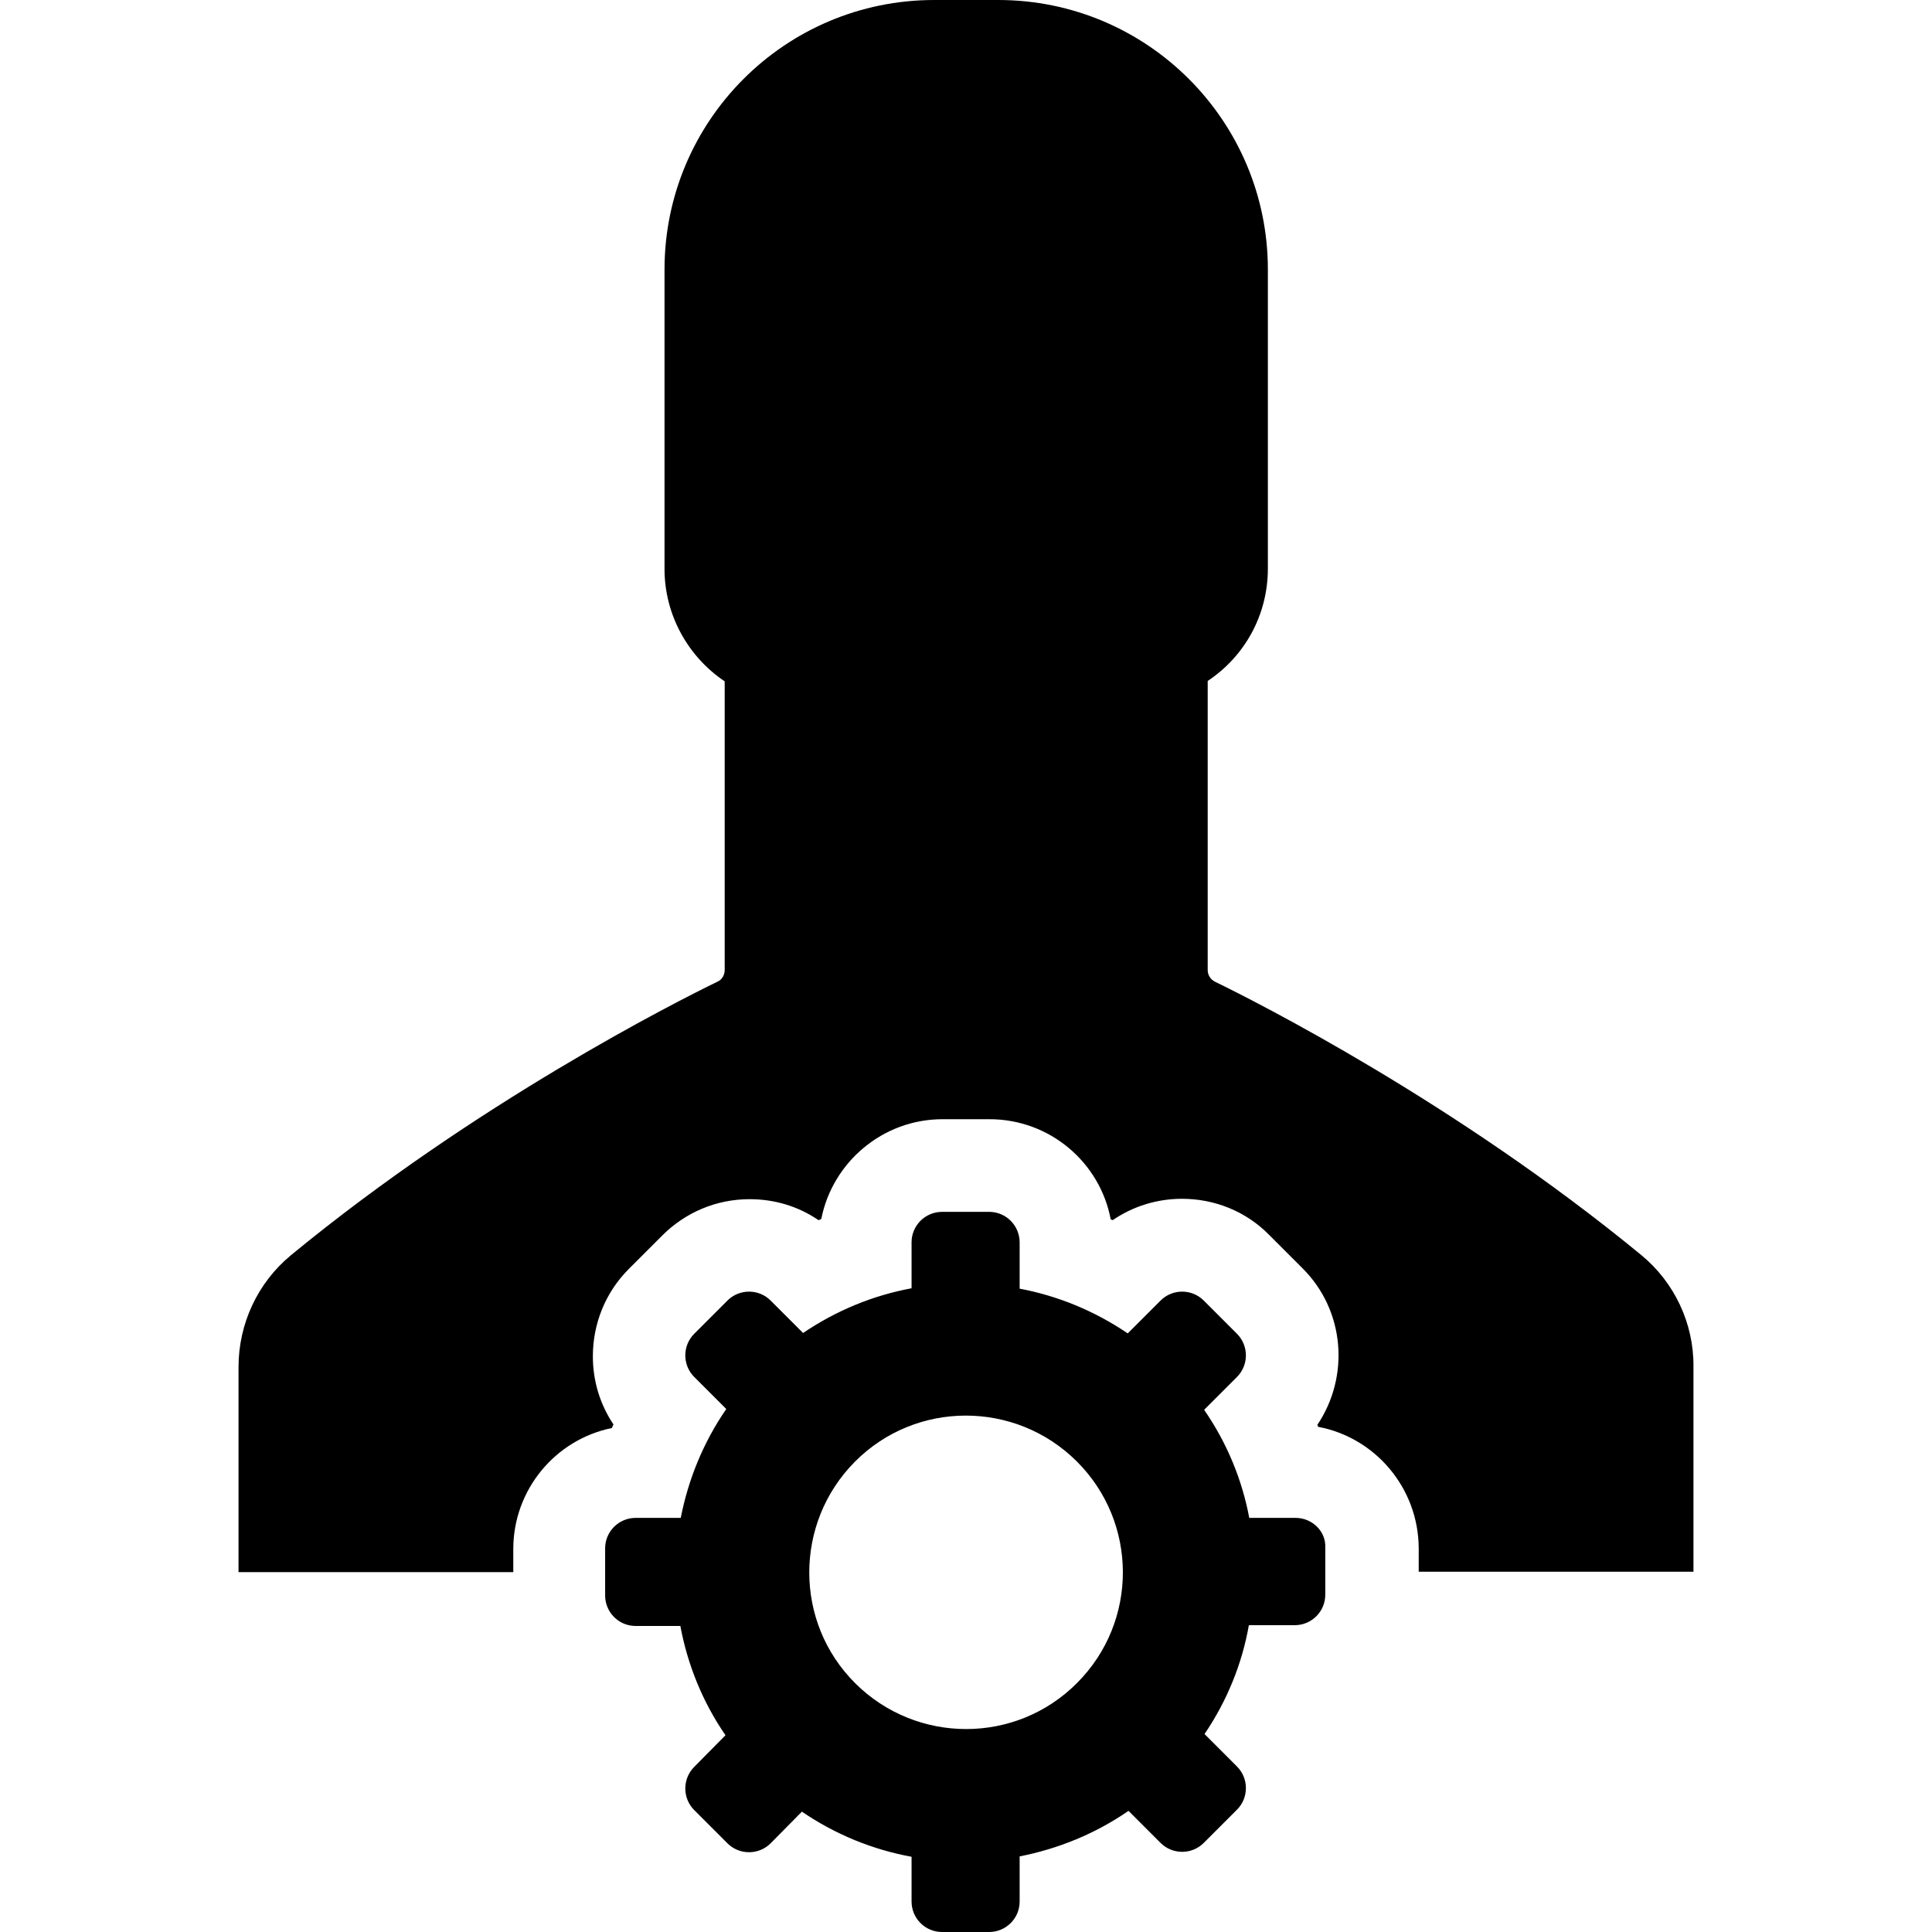
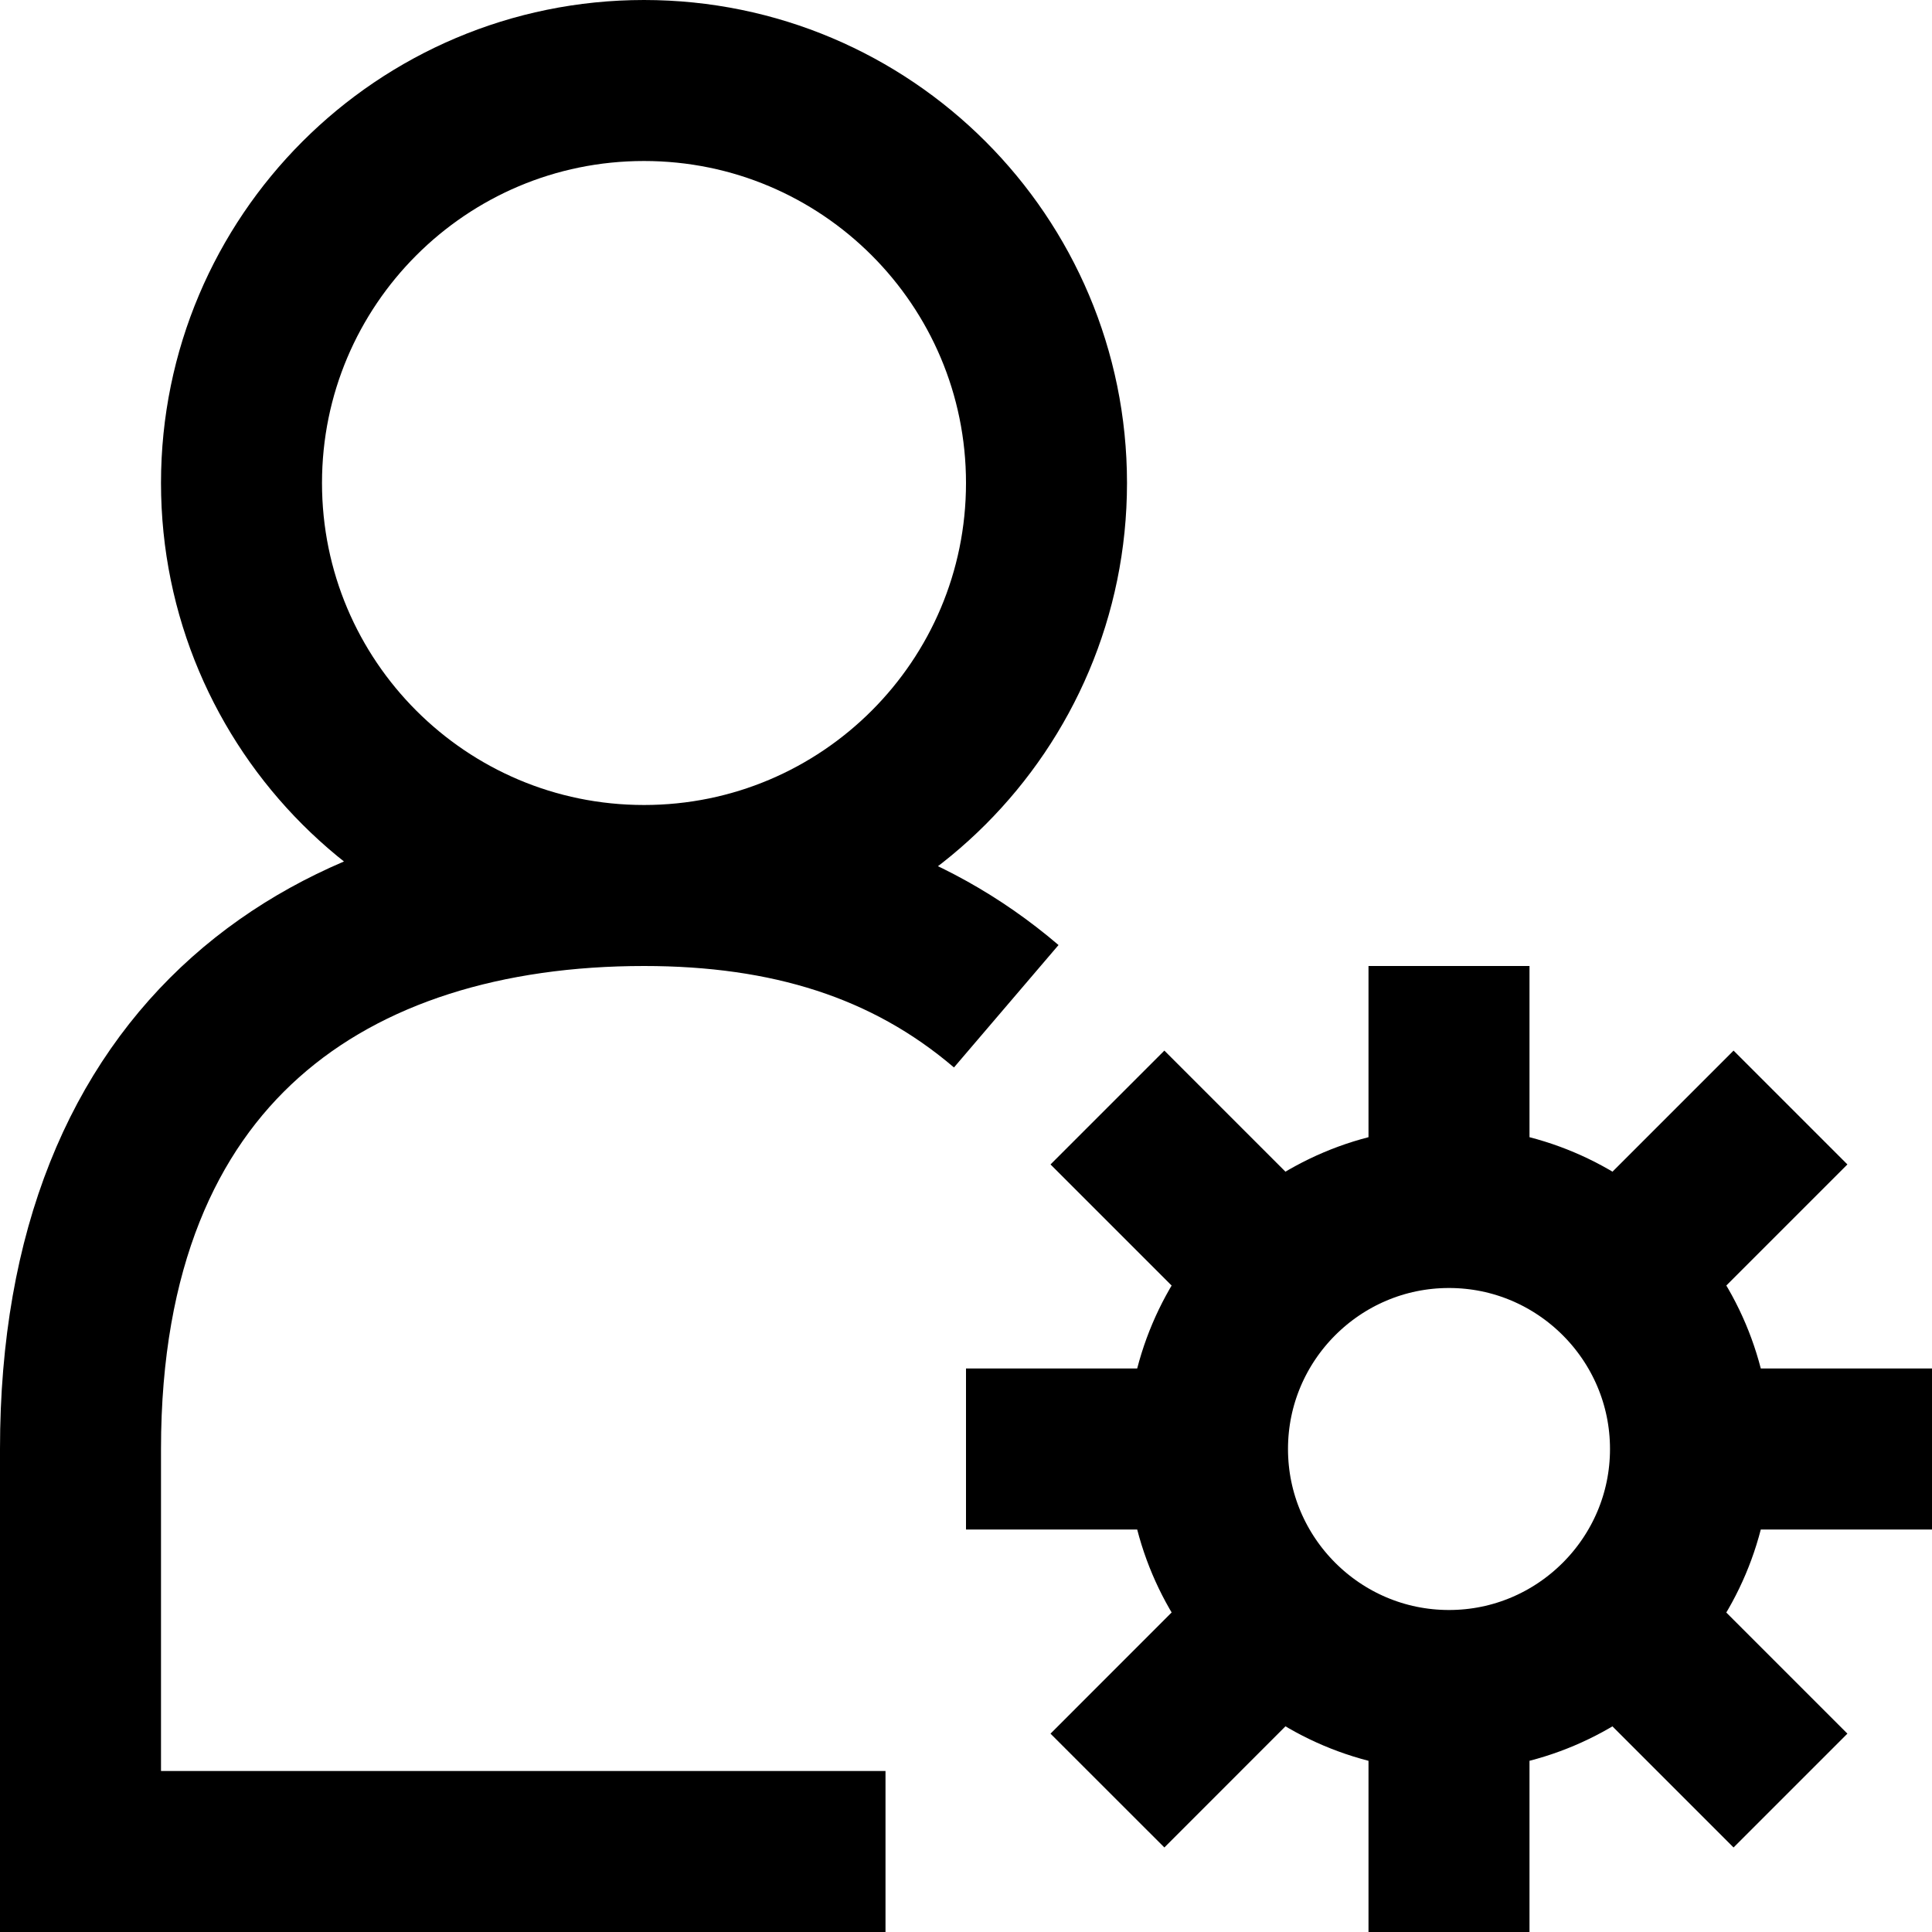
- <svg xmlns="http://www.w3.org/2000/svg" version="1.1" id="Capa_1" x="0px" y="0px" viewBox="0 0 488 488" style="enable-background:new 0 0 488 488;" xml:space="preserve">
-   <g>
-     <g>
-       <g>
-         <path d="M414.549,317c-46.8-38.5-97.3-64-107.6-69c-1.2-0.6-1.9-1.7-1.9-3v-73c9.2-6.1,15.2-16.5,15.2-28.4V68.1     c0-37.6-30.5-68.1-68.1-68.1h-8.1h-8.1c-37.6,0-68.1,30.5-68.1,68.1v75.6c0,11.8,6.1,22.3,15.2,28.4V245c0,1.3-0.7,2.5-1.9,3     c-10.3,5-60.8,30.5-107.6,69c-8.5,7-13.3,17.4-13.3,28.3v51.8h69.4v-5.8c0-15.1,10.7-27.7,24.9-30.6c0.1-0.3,0.3-0.6,0.4-0.9     c-3.4-5.1-5.2-11-5.2-17.2c0-8.3,3.2-16.2,9.1-22.1l8.4-8.4c5.9-5.9,13.7-9.2,22.1-9.2c6.3,0,12.3,1.8,17.4,5.3     c0.2-0.1,0.5-0.2,0.7-0.3c2.8-14.3,15.5-25.2,30.6-25.2h11.9l0,0l0,0c15.2,0,27.9,10.9,30.6,25.3c0.2,0.1,0.4,0.1,0.5,0.2     c5.1-3.5,11.2-5.4,17.5-5.4c8.3,0,16.2,3.2,22,9.1l8.4,8.4c10.8,10.7,12,27.4,3.8,39.6c0.1,0.2,0.2,0.4,0.2,0.5     c14.4,2.7,25.3,15.4,25.4,30.6v6h69.4v-51.8C427.849,334.3,422.949,323.9,414.549,317z" />
-       </g>
-       <g>
-         <path d="M327.249,383.4h-11.7c-1.8-9.6-5.6-18.9-11.4-27.3l8.3-8.3c3-3,3-7.9,0-10.9l-8.4-8.4c-3-3-7.9-3-10.9,0l-8.3,8.3     c-8.4-5.7-17.7-9.5-27.3-11.3v-11.7c0-4.2-3.4-7.7-7.7-7.7h-11.9c-4.2,0-7.7,3.4-7.7,7.7v11.6c-9.7,1.8-19,5.6-27.4,11.3     l-8.2-8.2c-3-3-7.9-3-10.9,0l-8.4,8.4c-3,3-3,7.9,0,10.9l8.1,8.1c-5.8,8.4-9.6,17.8-11.5,27.5h-11.4c-4.2,0-7.7,3.4-7.7,7.7V403     c0,4.2,3.4,7.7,7.7,7.7h11.3c1.8,9.7,5.6,19.2,11.4,27.6l-7.9,8c-3,3-3,7.9,0,10.9l8.4,8.4c3,3,7.9,3,10.9,0l7.9-8     c8.5,5.8,17.9,9.6,27.7,11.4v11.3c0,4.2,3.4,7.7,7.7,7.7h11.9c4.2,0,7.7-3.4,7.7-7.7v-11.4c9.7-1.9,19.1-5.7,27.5-11.5l8.1,8.1     c3,3,7.9,3,10.9,0l8.4-8.4c3-3,3-7.9,0-10.9l-8.2-8.2c5.7-8.4,9.5-17.8,11.2-27.5h11.6c4.2,0,7.7-3.4,7.7-7.7v-11.9     C334.949,386.8,331.449,383.4,327.249,383.4z M272.049,425.1c-15.4,15.5-40.5,15.5-56,0.1s-15.5-40.5-0.1-56s40.5-15.5,56-0.1     S287.549,409.6,272.049,425.1z" />
-       </g>
-     </g>
-   </g>
-   <g>
- </g>
-   <g>
- </g>
-   <g>
- </g>
-   <g>
- </g>
-   <g>
- </g>
-   <g>
- </g>
-   <g>
- </g>
-   <g>
- </g>
-   <g>
- </g>
-   <g>
- </g>
-   <g>
- </g>
-   <g>
- </g>
-   <g>
- </g>
-   <g>
- </g>
-   <g>
- </g>
+ <svg xmlns="http://www.w3.org/2000/svg" width="24px" height="24px" viewBox="0 0 24 24">
+   <path fill="none" stroke="#000" stroke-width="2" d="M18,21 C16.345,21 15,19.654 15,18 C15,16.346 16.345,15 18,15 C19.654,15 21,16.346 21,18 C21,19.654 19.654,21 18,21 L18,21 Z M24,18 L21,18 L24,18 Z M20.121,20.122 L22.242,22.243 L20.121,20.122 Z M18,24 L18,21 L18,24 Z M13.757,22.243 L15.878,20.121 L13.757,22.243 Z M12,18 L15,18 L12,18 Z M15.878,15.879 L13.757,13.758 L15.878,15.879 Z M18,15 L18,12 L18,15 Z M20.121,15.879 L22.242,13.758 L20.121,15.879 Z M12.5,12.5 C11.266,11.446 9.775,11 8,11 C4.134,11 1,13.029 1,18 L1,23 L11,23 M8,11 C10.761,11 13,8.761 13,6 C13,3.239 10.761,1 8,1 C5.239,1 3,3.239 3,6 C3,8.761 5.239,11 8,11 Z" />
</svg>
